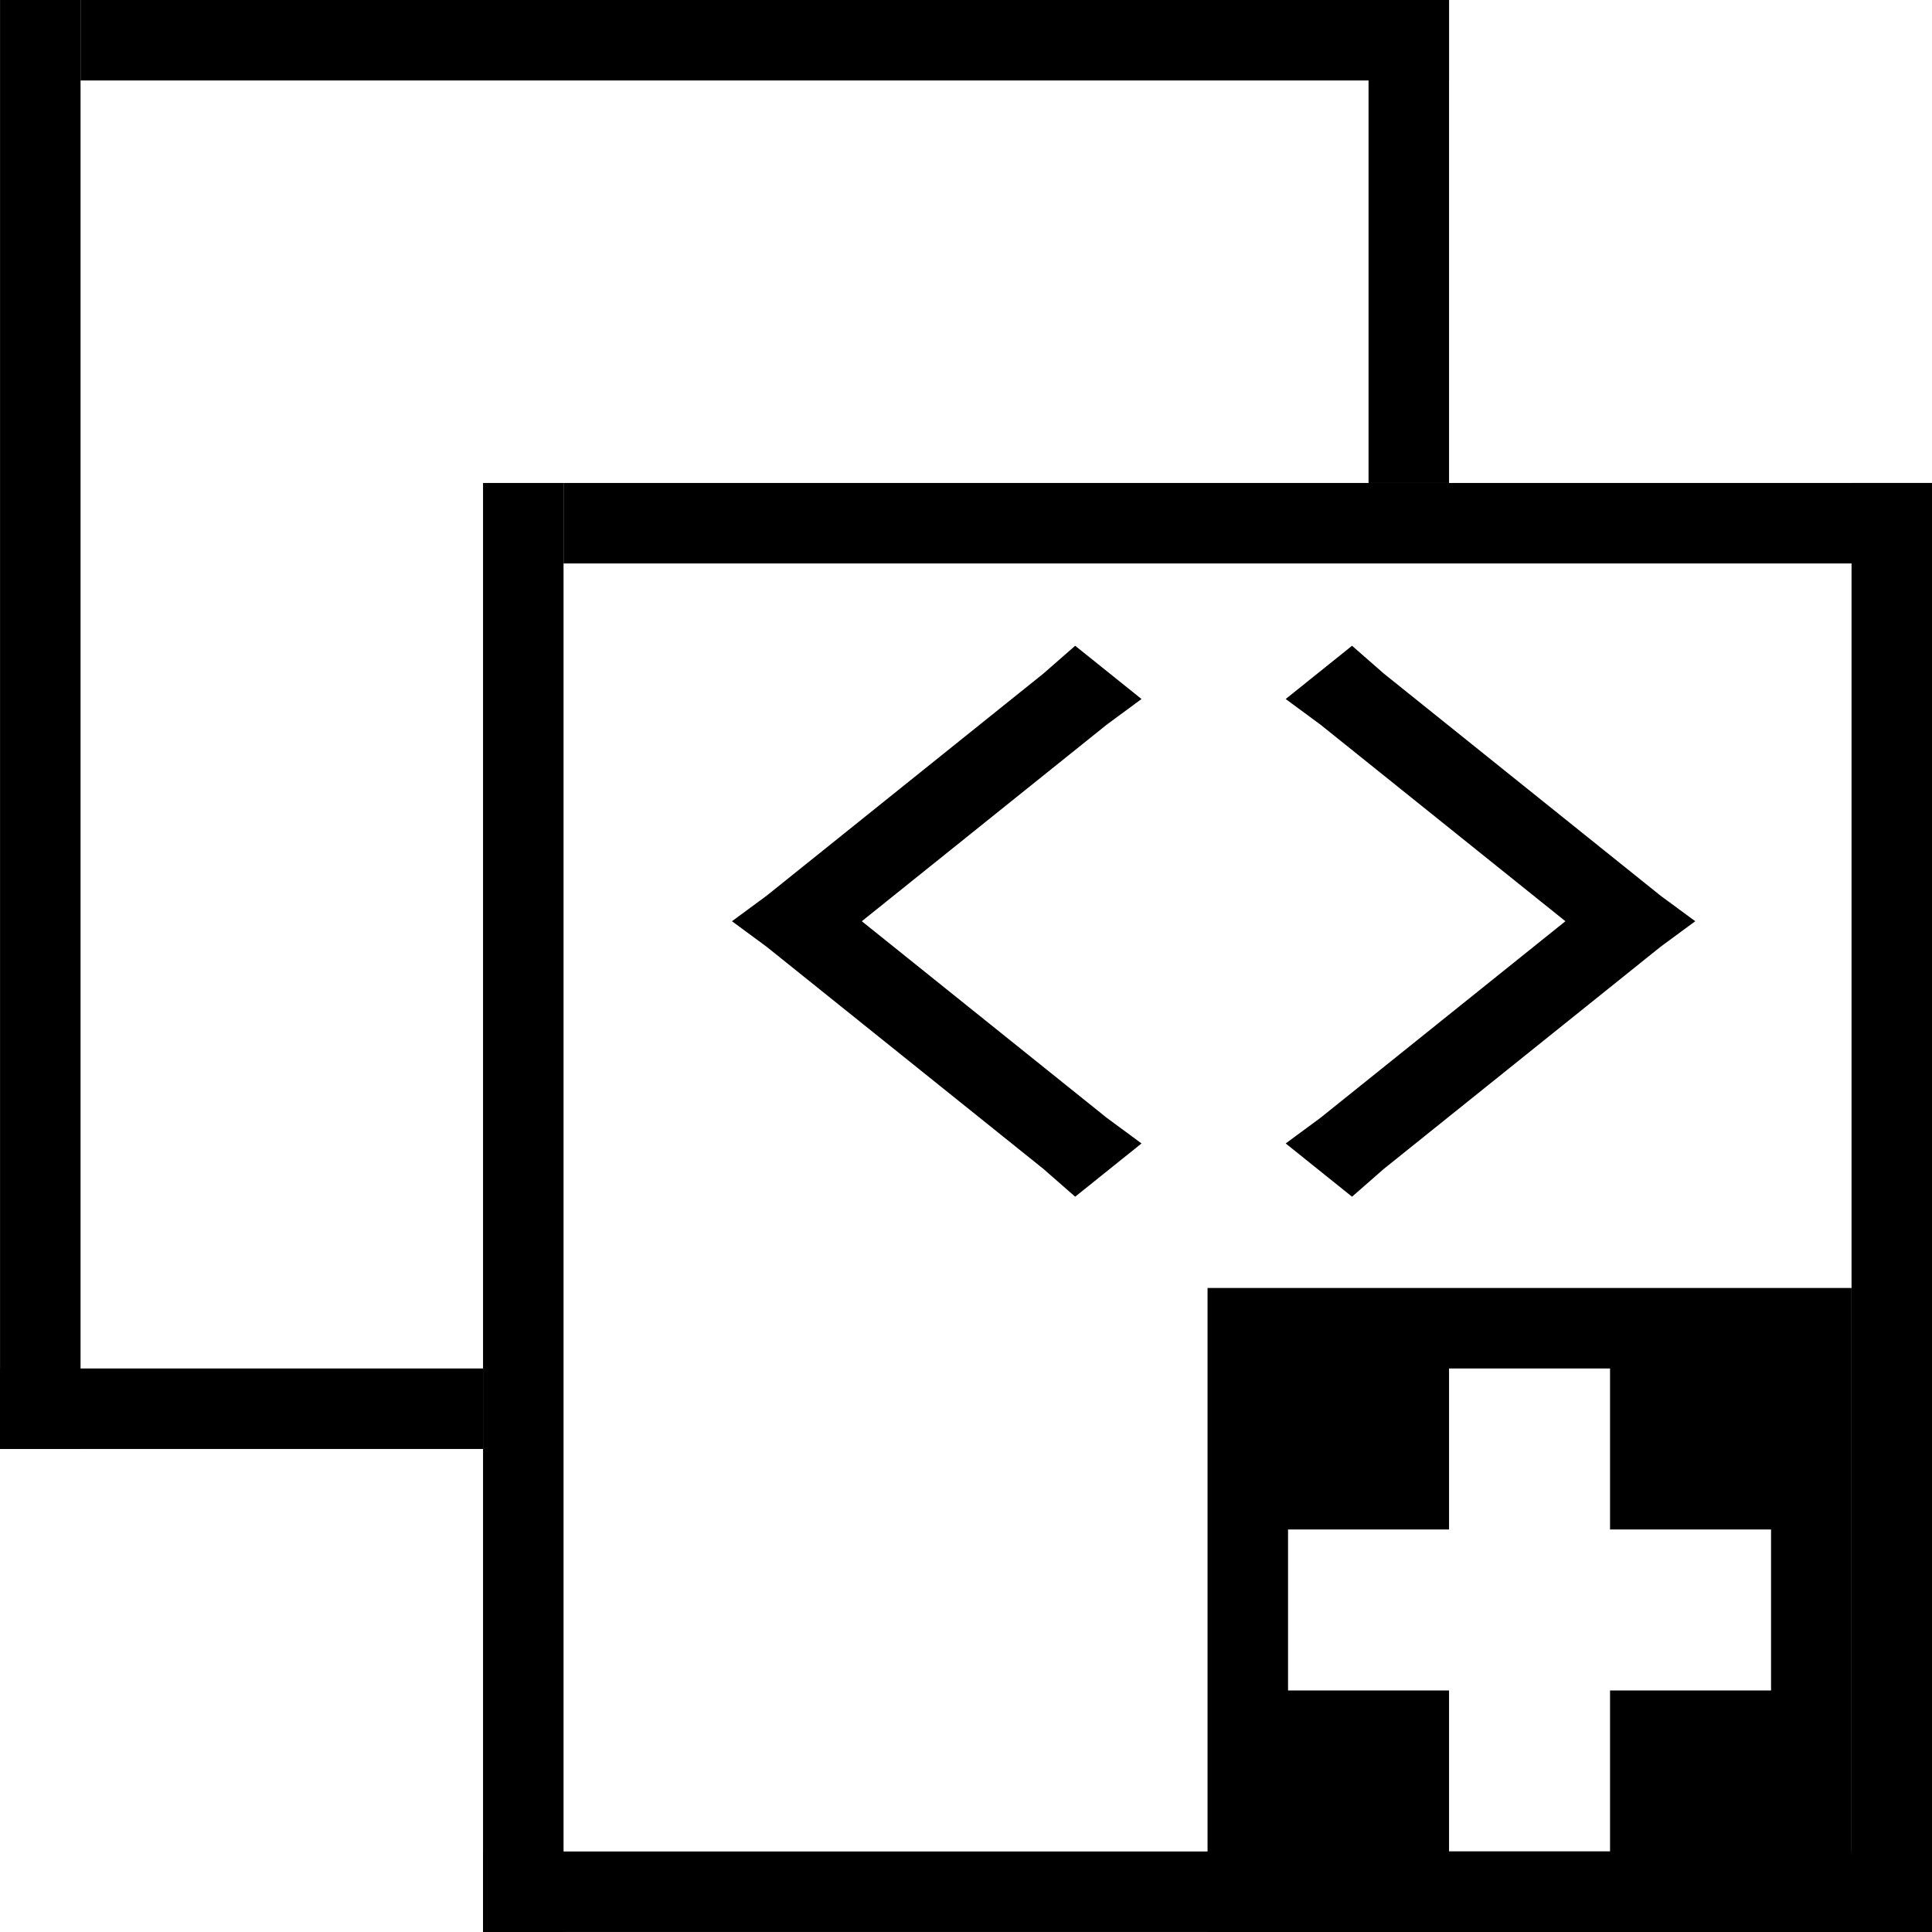
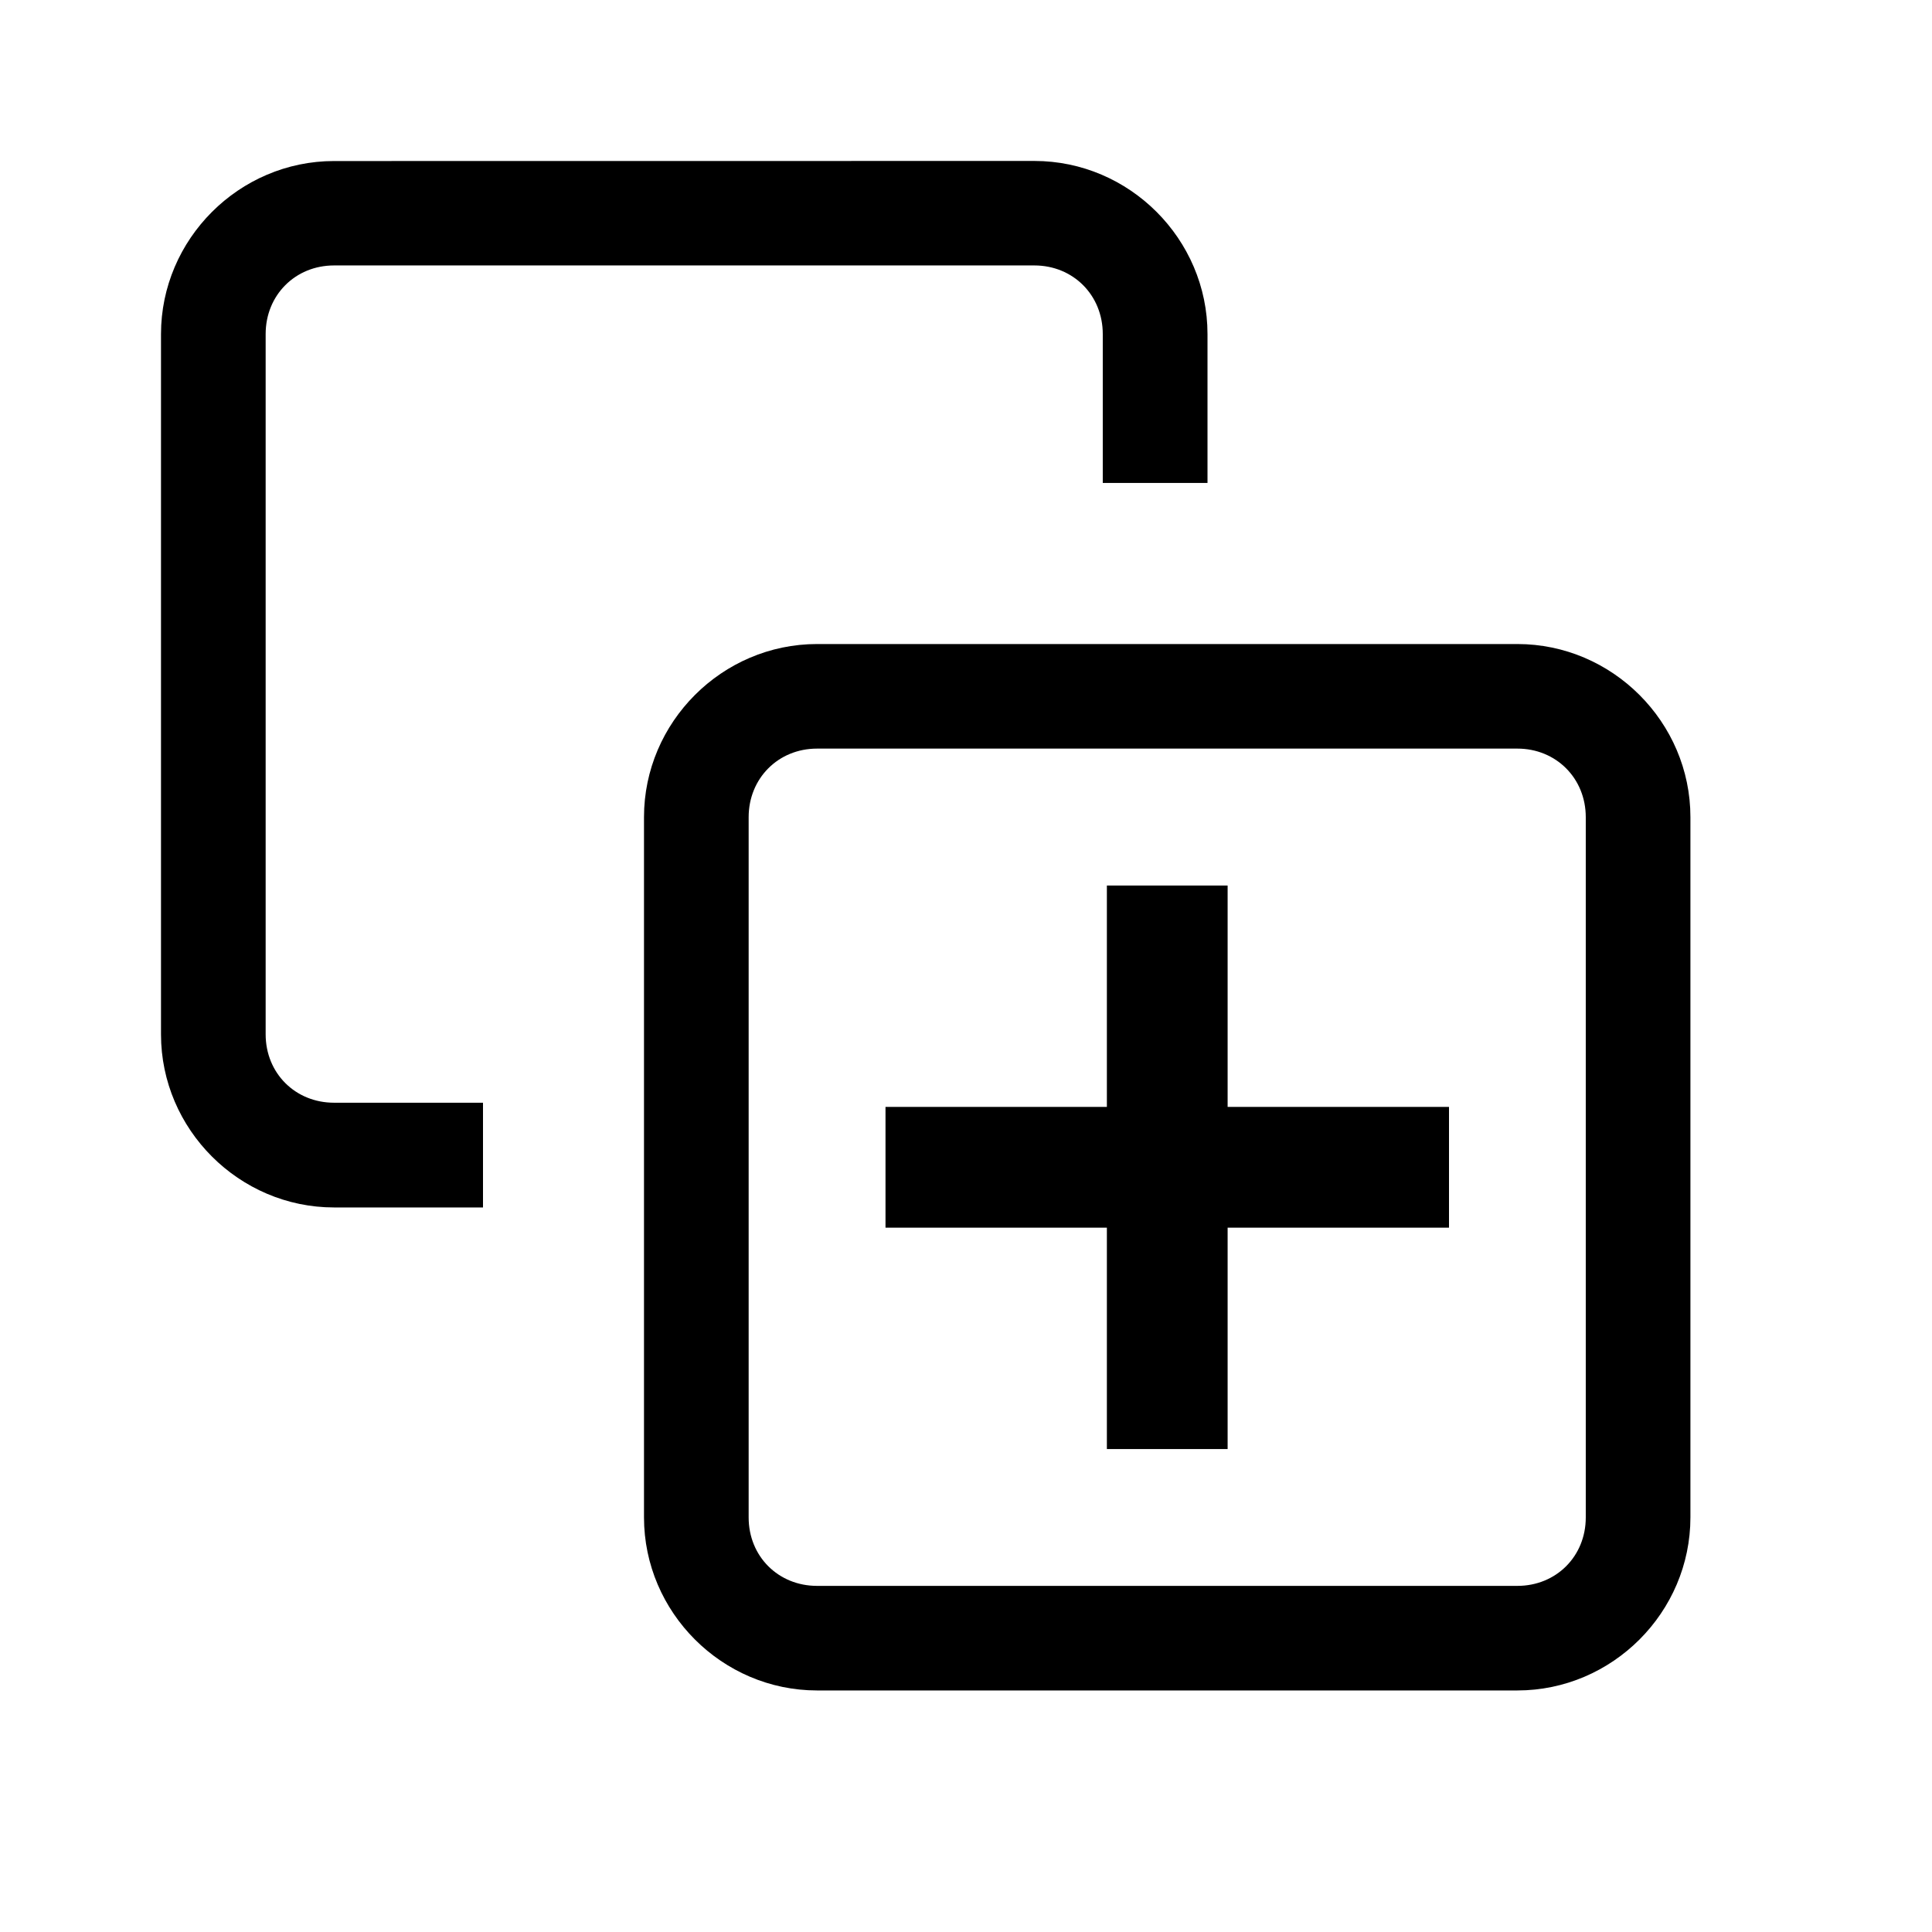
- <svg xmlns="http://www.w3.org/2000/svg" version="1.1" id="svg1" width="16" height="16" viewBox="0 0 16 16">
-   <g transform="matrix(0.666667,0,0,0.666666,-772,-371.5745)" id="xml-node-duplicate">
-     <g id="g21890">
-       <path id="rect21796" d="m 1158,557.362 h 24 v 24 h -24 z" style="opacity:0;fill:none" />
-       <path id="rect21798" d="m 1164,563.362 h 1 v 18 h -1 z" style="opacity:1" />
-       <path id="rect21800" d="m 1165,563.362 h 17 v 1 h -17 z" style="opacity:1" />
-       <path id="rect21802" d="m 1164,580.362 h 18 v 1 h -18 z" style="opacity:1" />
-       <path id="rect21804" d="m 1181,563.362 h 1 v 18 h -1 z" style="opacity:1" />
-       <path id="path21806" d="m 1173,573.362 v 8 h 8 v -8 z m 3,1 h 2 v 2 h 2 v 2 h -2 v 2 h -2 v -2 h -2 v -2 h 2 z" style="opacity:1" />
-       <g transform="matrix(1.146412,0,0,0.920121,132.1332,549.0236)" id="g21814">
-         <path id="path21816" d="m 906.5,17.781 -0.344,0.375 -3,3 -0.375,0.344 0.375,0.344 3,3 0.344,0.375 0.719,-0.719 -0.375,-0.344 -2.656,-2.656 2.656,-2.656 0.375,-0.344 z m 3,0 -0.719,0.719 0.375,0.344 2.656,2.656 -2.656,2.656 -0.375,0.344 0.719,0.719 0.344,-0.375 3,-3 0.375,-0.344 -0.375,-0.344 -3,-3 z" style="opacity:1" />
-       </g>
-       <path id="rect21818" d="m 1158,557.362 h 1 v 18 h -1 z" style="opacity:1" />
-       <path id="rect21820" d="m 1159,557.362 h 17 v 1 h -17 z" style="opacity:1" />
-       <path id="rect21822" d="m 1158,574.362 h 6 v 1 h -6 z" style="opacity:1" />
-       <path id="rect21824" d="m 1175,557.362 h 1 v 6 h -1 z" style="opacity:1" />
-     </g>
+ <svg xmlns="http://www.w3.org/2000/svg" id="svg8" version="1.1" viewBox="0 0 24 24" height="24" width="24">
+   <defs id="defs2" />
+   <g id="layer1" transform="translate(-910,-749.9936)">
+     <g id="g36648" transform="matrix(0.05714284,0,0,0.05671825,922.0729,729.379)" style="stroke-width:17.566" />
+     <g id="rect39966" />
+     <path id="rect5933" style="color:#000000;fill:#000000;stroke-dashoffset:15;-inkscape-stroke:none" d="m 920.15,757.994 c -1.18,0 -2.15,0.971 -2.15,2.15 v 8.699 c 0,1.18 0.971,2.15 2.15,2.15 h 8.699 c 1.18,0 2.15,-0.971 2.15,-2.15 v -8.699 c 0,-1.18 -0.971,-2.15 -2.15,-2.15 z m 0,1.299 h 8.699 c 0.482,0 0.85,0.369 0.85,0.852 v 8.699 c 0,0.482 -0.367,0.85 -0.85,0.85 h -8.699 c -0.482,0 -0.85,-0.367 -0.85,-0.85 v -8.699 c 0,-0.482 0.367,-0.852 0.85,-0.852 z m 3.6,1.701 v 2.75 H 921 v 1.5 h 2.75 v 2.75 h 1.5 v -2.75 H 928 v -1.5 h -2.75 v -2.75 z m -9.6,-9 c -1.18,0 -2.15,0.971 -2.15,2.15 v 8.699 c 0,1.18 0.971,2.15 2.15,2.15 H 916 v -1.301 h -1.85 c -0.482,0 -0.85,-0.367 -0.85,-0.85 v -8.699 c 0,-0.482 0.367,-0.852 0.85,-0.852 h 8.699 c 0.482,0 0.85,0.369 0.85,0.852 v 1.85 H 925 v -1.85 c 0,-1.18 -0.971,-2.15 -2.15,-2.15 z" />
  </g>
</svg>
